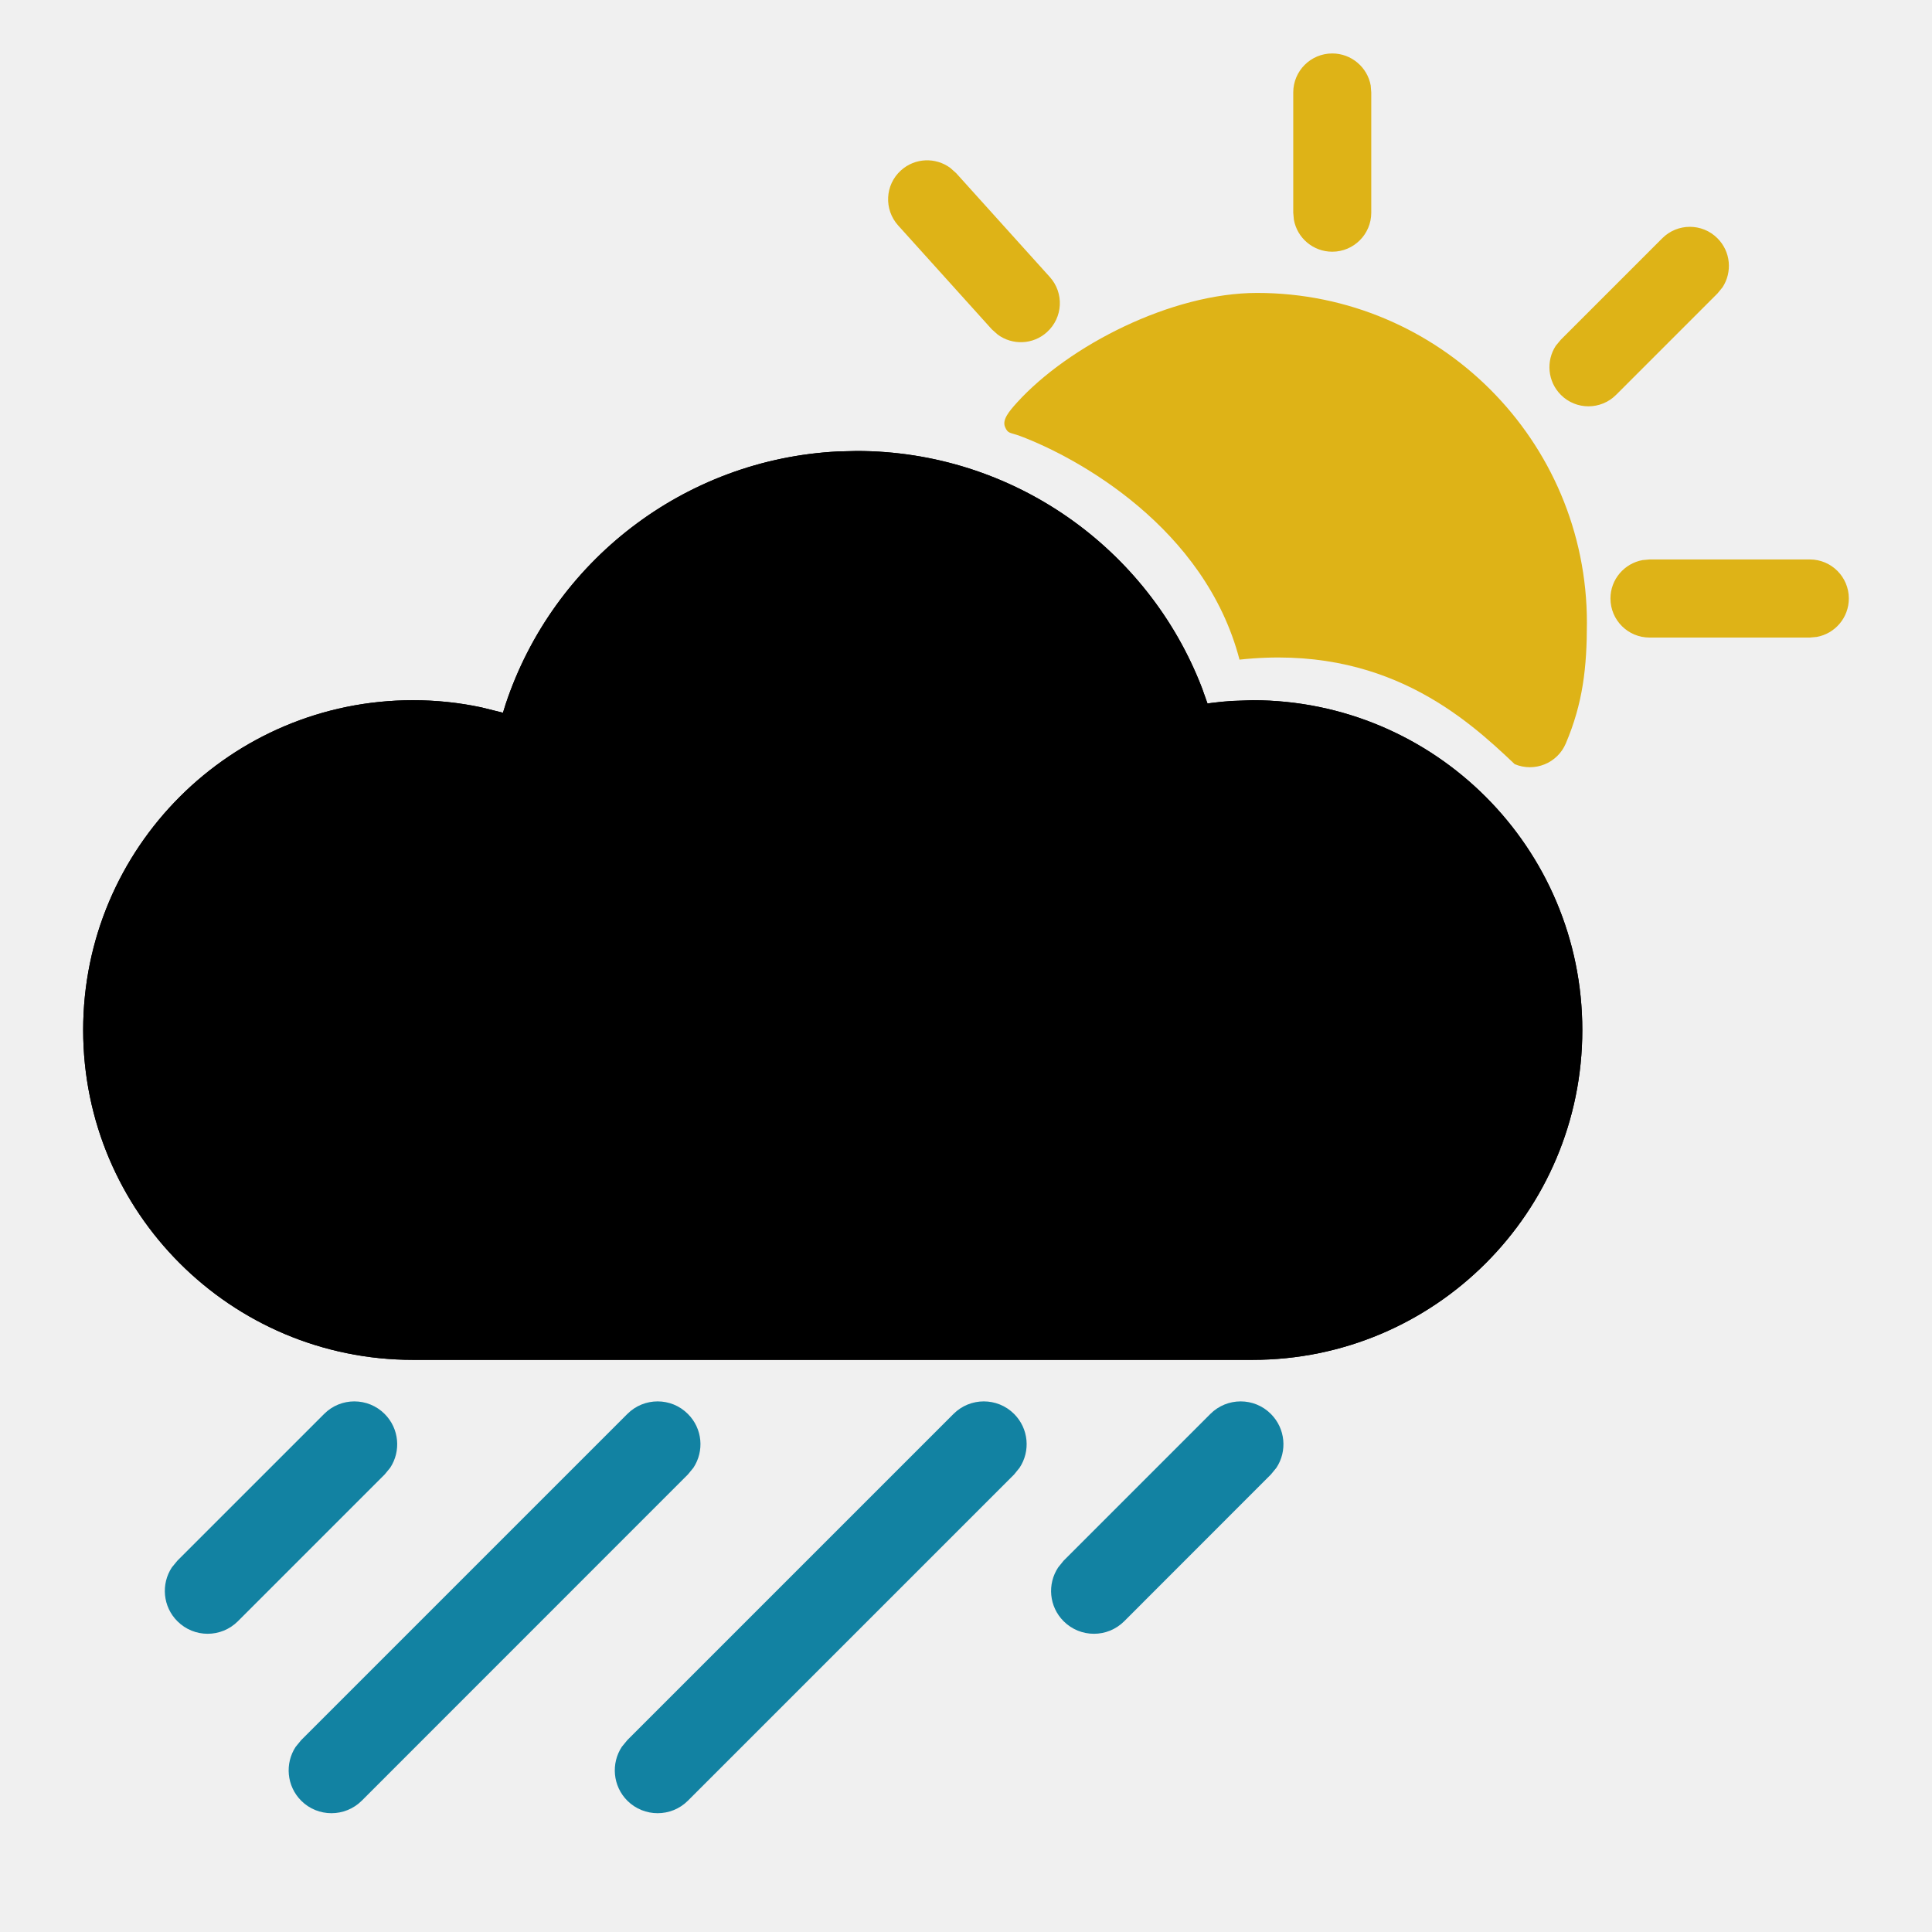
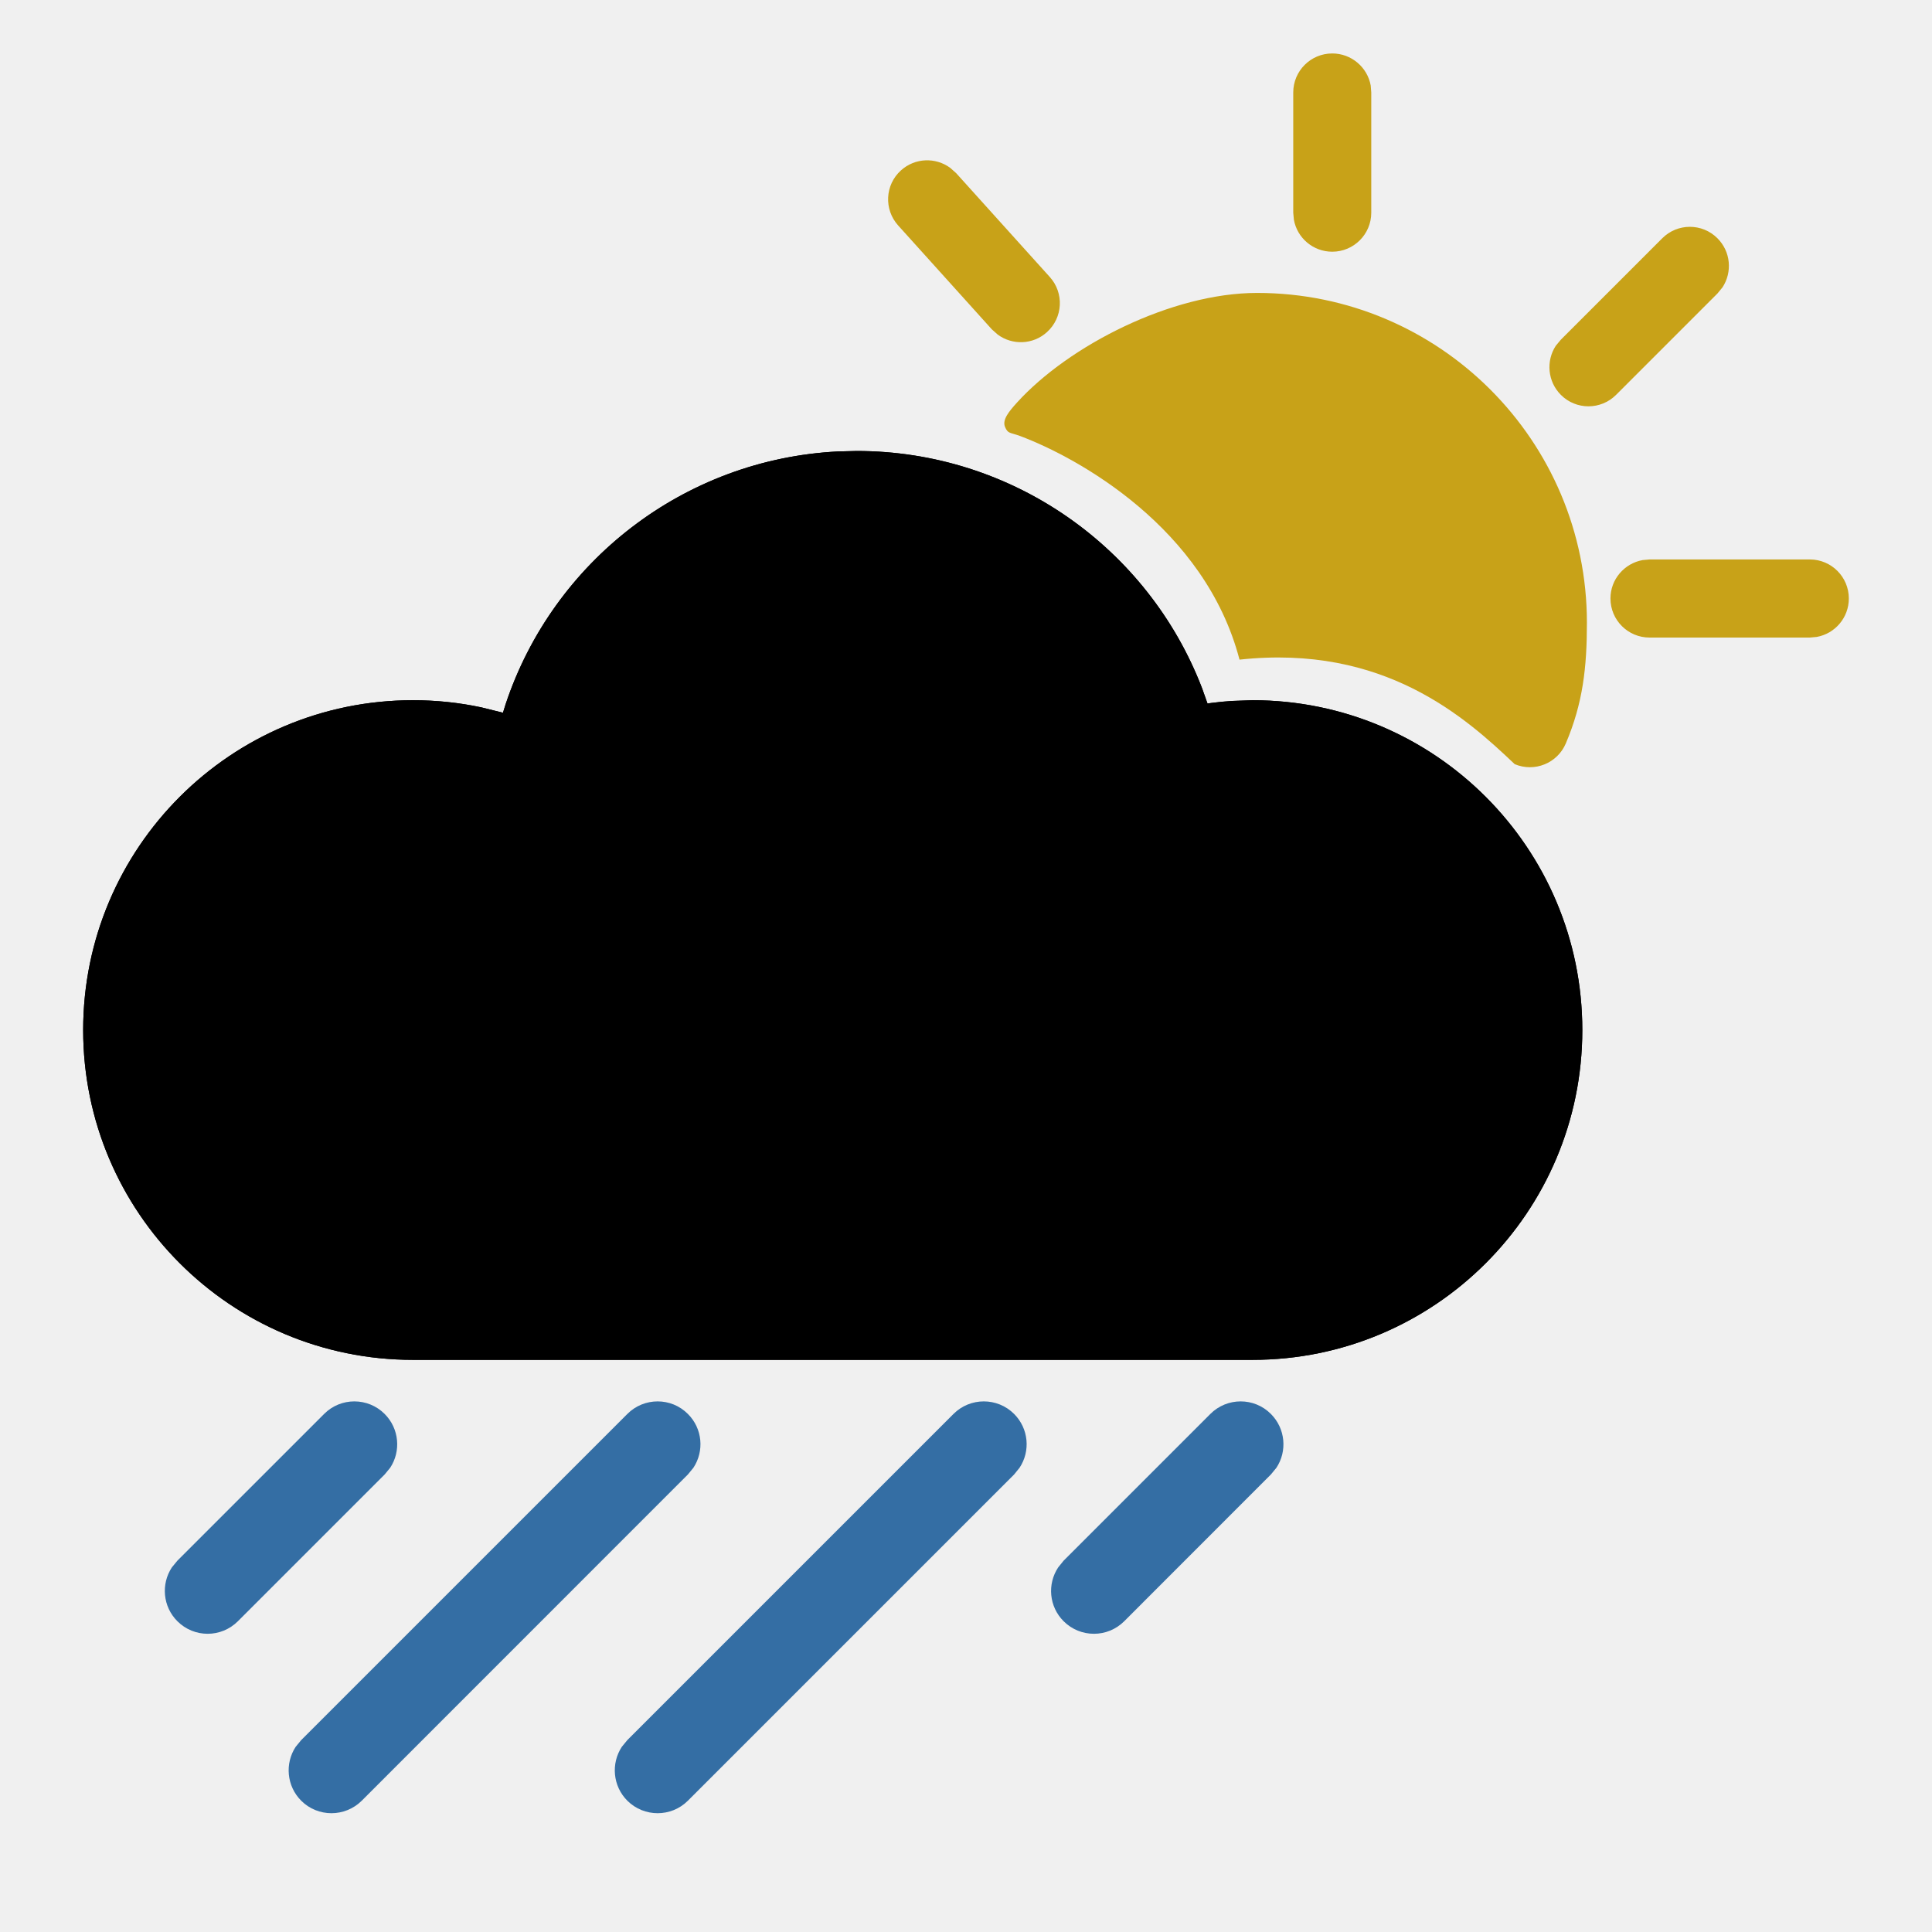
<svg xmlns="http://www.w3.org/2000/svg" xmlns:xlink="http://www.w3.org/1999/xlink" width="21" height="21" viewBox="0 0 21 21">
  <defs>
    <path id="rain-sun-a" d="M8.609,4.907 C6.936,4.991 5.51,6.103 4.995,7.657 L4.967,7.747 L4.733,7.689 C4.49,7.637 4.241,7.611 3.989,7.611 C2.009,7.611 0.404,9.216 0.404,11.196 C0.404,13.176 2.009,14.781 3.989,14.781 L13.114,14.781 C15.094,14.781 16.699,13.176 16.699,11.196 C16.699,9.216 15.094,7.611 13.114,7.611 L12.889,7.619 C12.814,7.624 12.74,7.631 12.665,7.641 L12.625,7.647 L12.565,7.478 C11.978,5.954 10.502,4.902 8.811,4.902 L8.609,4.907 Z" />
  </defs>
  <g fill="none" fill-rule="evenodd" transform="translate(.5)">
-     <path fill="#1282A2" fill-rule="nonzero" d="M3.023 15.369C3.204 15.187 3.499 15.187 3.681 15.369 3.84 15.528 3.86 15.774 3.741 15.954L3.681 16.027 2.086 17.622C1.904 17.804 1.61 17.804 1.428 17.622 1.269 17.463 1.249 17.218 1.368 17.037L1.428 16.964 3.023 15.369zM12.656 15.369C12.838 15.187 13.133 15.187 13.314 15.369 13.473 15.528 13.493 15.774 13.374 15.954L13.314 16.027 11.72 17.622C11.538 17.804 11.243 17.804 11.061 17.622 10.902 17.463 10.882 17.218 11.002 17.037L11.061 16.964 12.656 15.369zM6.319 15.369C6.501 15.187 6.796 15.187 6.977 15.369 7.137 15.528 7.156 15.774 7.037 15.954L6.977 16.027 3.432 19.573C3.25 19.754 2.955 19.754 2.774 19.573 2.615 19.414 2.595 19.168 2.714 18.987L2.774 18.914 6.319 15.369zM9.864 15.369C10.046 15.187 10.341 15.187 10.523 15.369 10.682 15.528 10.702 15.774 10.582 15.954L10.523 16.027 6.977 19.573C6.796 19.754 6.501 19.754 6.319 19.573 6.16 19.414 6.14 19.168 6.259 18.987L6.319 18.914 9.864 15.369z" />
-     <path fill="#DEB317" fill-rule="nonzero" d="M13.164,3.184 C15.144,3.184 16.749,4.789 16.749,6.769 C16.749,7.254 16.706,7.642 16.52,8.08 C16.429,8.296 16.18,8.397 15.964,8.306 C15.43,7.798 14.543,7 12.973,7.17 C12.597,5.732 11.212,4.974 10.59,4.74 C10.477,4.698 10.456,4.717 10.424,4.64 C10.392,4.562 10.468,4.471 10.555,4.375 C11.116,3.757 12.234,3.184 13.164,3.184 Z M19.172,6.081 C19.406,6.081 19.596,6.271 19.596,6.505 C19.596,6.714 19.446,6.887 19.248,6.923 L19.172,6.93 L17.43,6.93 C17.195,6.93 17.005,6.74 17.005,6.505 C17.005,6.297 17.156,6.124 17.354,6.088 L17.43,6.081 L19.172,6.081 Z M18.168,2.59 C18.313,2.735 18.331,2.958 18.223,3.123 L18.168,3.19 L17.066,4.292 C16.9,4.458 16.631,4.458 16.466,4.292 C16.321,4.147 16.303,3.923 16.411,3.758 L16.466,3.692 L17.568,2.59 C17.734,2.424 18.002,2.424 18.168,2.59 Z M9.829,1.825 L9.893,1.882 L10.911,3.011 C11.068,3.185 11.054,3.453 10.88,3.61 C10.728,3.748 10.504,3.754 10.345,3.637 L10.281,3.58 L9.263,2.451 C9.106,2.277 9.119,2.009 9.293,1.852 C9.446,1.714 9.67,1.708 9.829,1.825 Z M13.981,0.581 C14.189,0.581 14.363,0.731 14.399,0.929 L14.405,1.005 L14.405,2.312 C14.405,2.546 14.215,2.736 13.981,2.736 C13.773,2.736 13.599,2.586 13.564,2.388 L13.557,2.312 L13.557,1.005 C13.557,0.771 13.747,0.581 13.981,0.581 Z" />
+     <path fill="#346EA4" fill-rule="nonzero" d="M3.023 15.369C3.204 15.187 3.499 15.187 3.681 15.369 3.84 15.528 3.86 15.774 3.741 15.954L3.681 16.027 2.086 17.622C1.904 17.804 1.61 17.804 1.428 17.622 1.269 17.463 1.249 17.218 1.368 17.037L1.428 16.964 3.023 15.369zM12.656 15.369C12.838 15.187 13.133 15.187 13.314 15.369 13.473 15.528 13.493 15.774 13.374 15.954L13.314 16.027 11.72 17.622C11.538 17.804 11.243 17.804 11.061 17.622 10.902 17.463 10.882 17.218 11.002 17.037L11.061 16.964 12.656 15.369zM6.319 15.369C6.501 15.187 6.796 15.187 6.977 15.369 7.137 15.528 7.156 15.774 7.037 15.954L6.977 16.027 3.432 19.573C3.25 19.754 2.955 19.754 2.774 19.573 2.615 19.414 2.595 19.168 2.714 18.987L2.774 18.914 6.319 15.369zM9.864 15.369C10.046 15.187 10.341 15.187 10.523 15.369 10.682 15.528 10.702 15.774 10.582 15.954L10.523 16.027 6.977 19.573C6.796 19.754 6.501 19.754 6.319 19.573 6.16 19.414 6.14 19.168 6.259 18.987L6.319 18.914 9.864 15.369z" />
+     <path fill="#C8A218" fill-rule="nonzero" d="M13.164,3.184 C15.144,3.184 16.749,4.789 16.749,6.769 C16.749,7.254 16.706,7.642 16.52,8.08 C16.429,8.296 16.18,8.397 15.964,8.306 C15.43,7.798 14.543,7 12.973,7.17 C12.597,5.732 11.212,4.974 10.59,4.74 C10.477,4.698 10.456,4.717 10.424,4.64 C10.392,4.562 10.468,4.471 10.555,4.375 C11.116,3.757 12.234,3.184 13.164,3.184 Z M19.172,6.081 C19.406,6.081 19.596,6.271 19.596,6.505 C19.596,6.714 19.446,6.887 19.248,6.923 L19.172,6.93 L17.43,6.93 C17.195,6.93 17.005,6.74 17.005,6.505 C17.005,6.297 17.156,6.124 17.354,6.088 L17.43,6.081 L19.172,6.081 Z M18.168,2.59 C18.313,2.735 18.331,2.958 18.223,3.123 L18.168,3.19 L17.066,4.292 C16.9,4.458 16.631,4.458 16.466,4.292 C16.321,4.147 16.303,3.923 16.411,3.758 L16.466,3.692 L17.568,2.59 C17.734,2.424 18.002,2.424 18.168,2.59 Z M9.829,1.825 L9.893,1.882 L10.911,3.011 C11.068,3.185 11.054,3.453 10.88,3.61 C10.728,3.748 10.504,3.754 10.345,3.637 L10.281,3.58 L9.263,2.451 C9.106,2.277 9.119,2.009 9.293,1.852 C9.446,1.714 9.67,1.708 9.829,1.825 Z M13.981,0.581 C14.189,0.581 14.363,0.731 14.399,0.929 L14.405,1.005 L14.405,2.312 C14.405,2.546 14.215,2.736 13.981,2.736 C13.773,2.736 13.599,2.586 13.564,2.388 L13.557,2.312 L13.557,1.005 C13.557,0.771 13.747,0.581 13.981,0.581 Z" />
    <mask id="rain-sun-b" fill="#fff">
      <use xlink:href="#rain-sun-a" />
    </mask>
    <use fill="#000" fill-rule="nonzero" xlink:href="#rain-sun-a" />
    <g mask="url(#rain-sun-b)">
      <rect width="21" height="21" fill="#000" transform="translate(-.5)" />
    </g>
  </g>
</svg>
